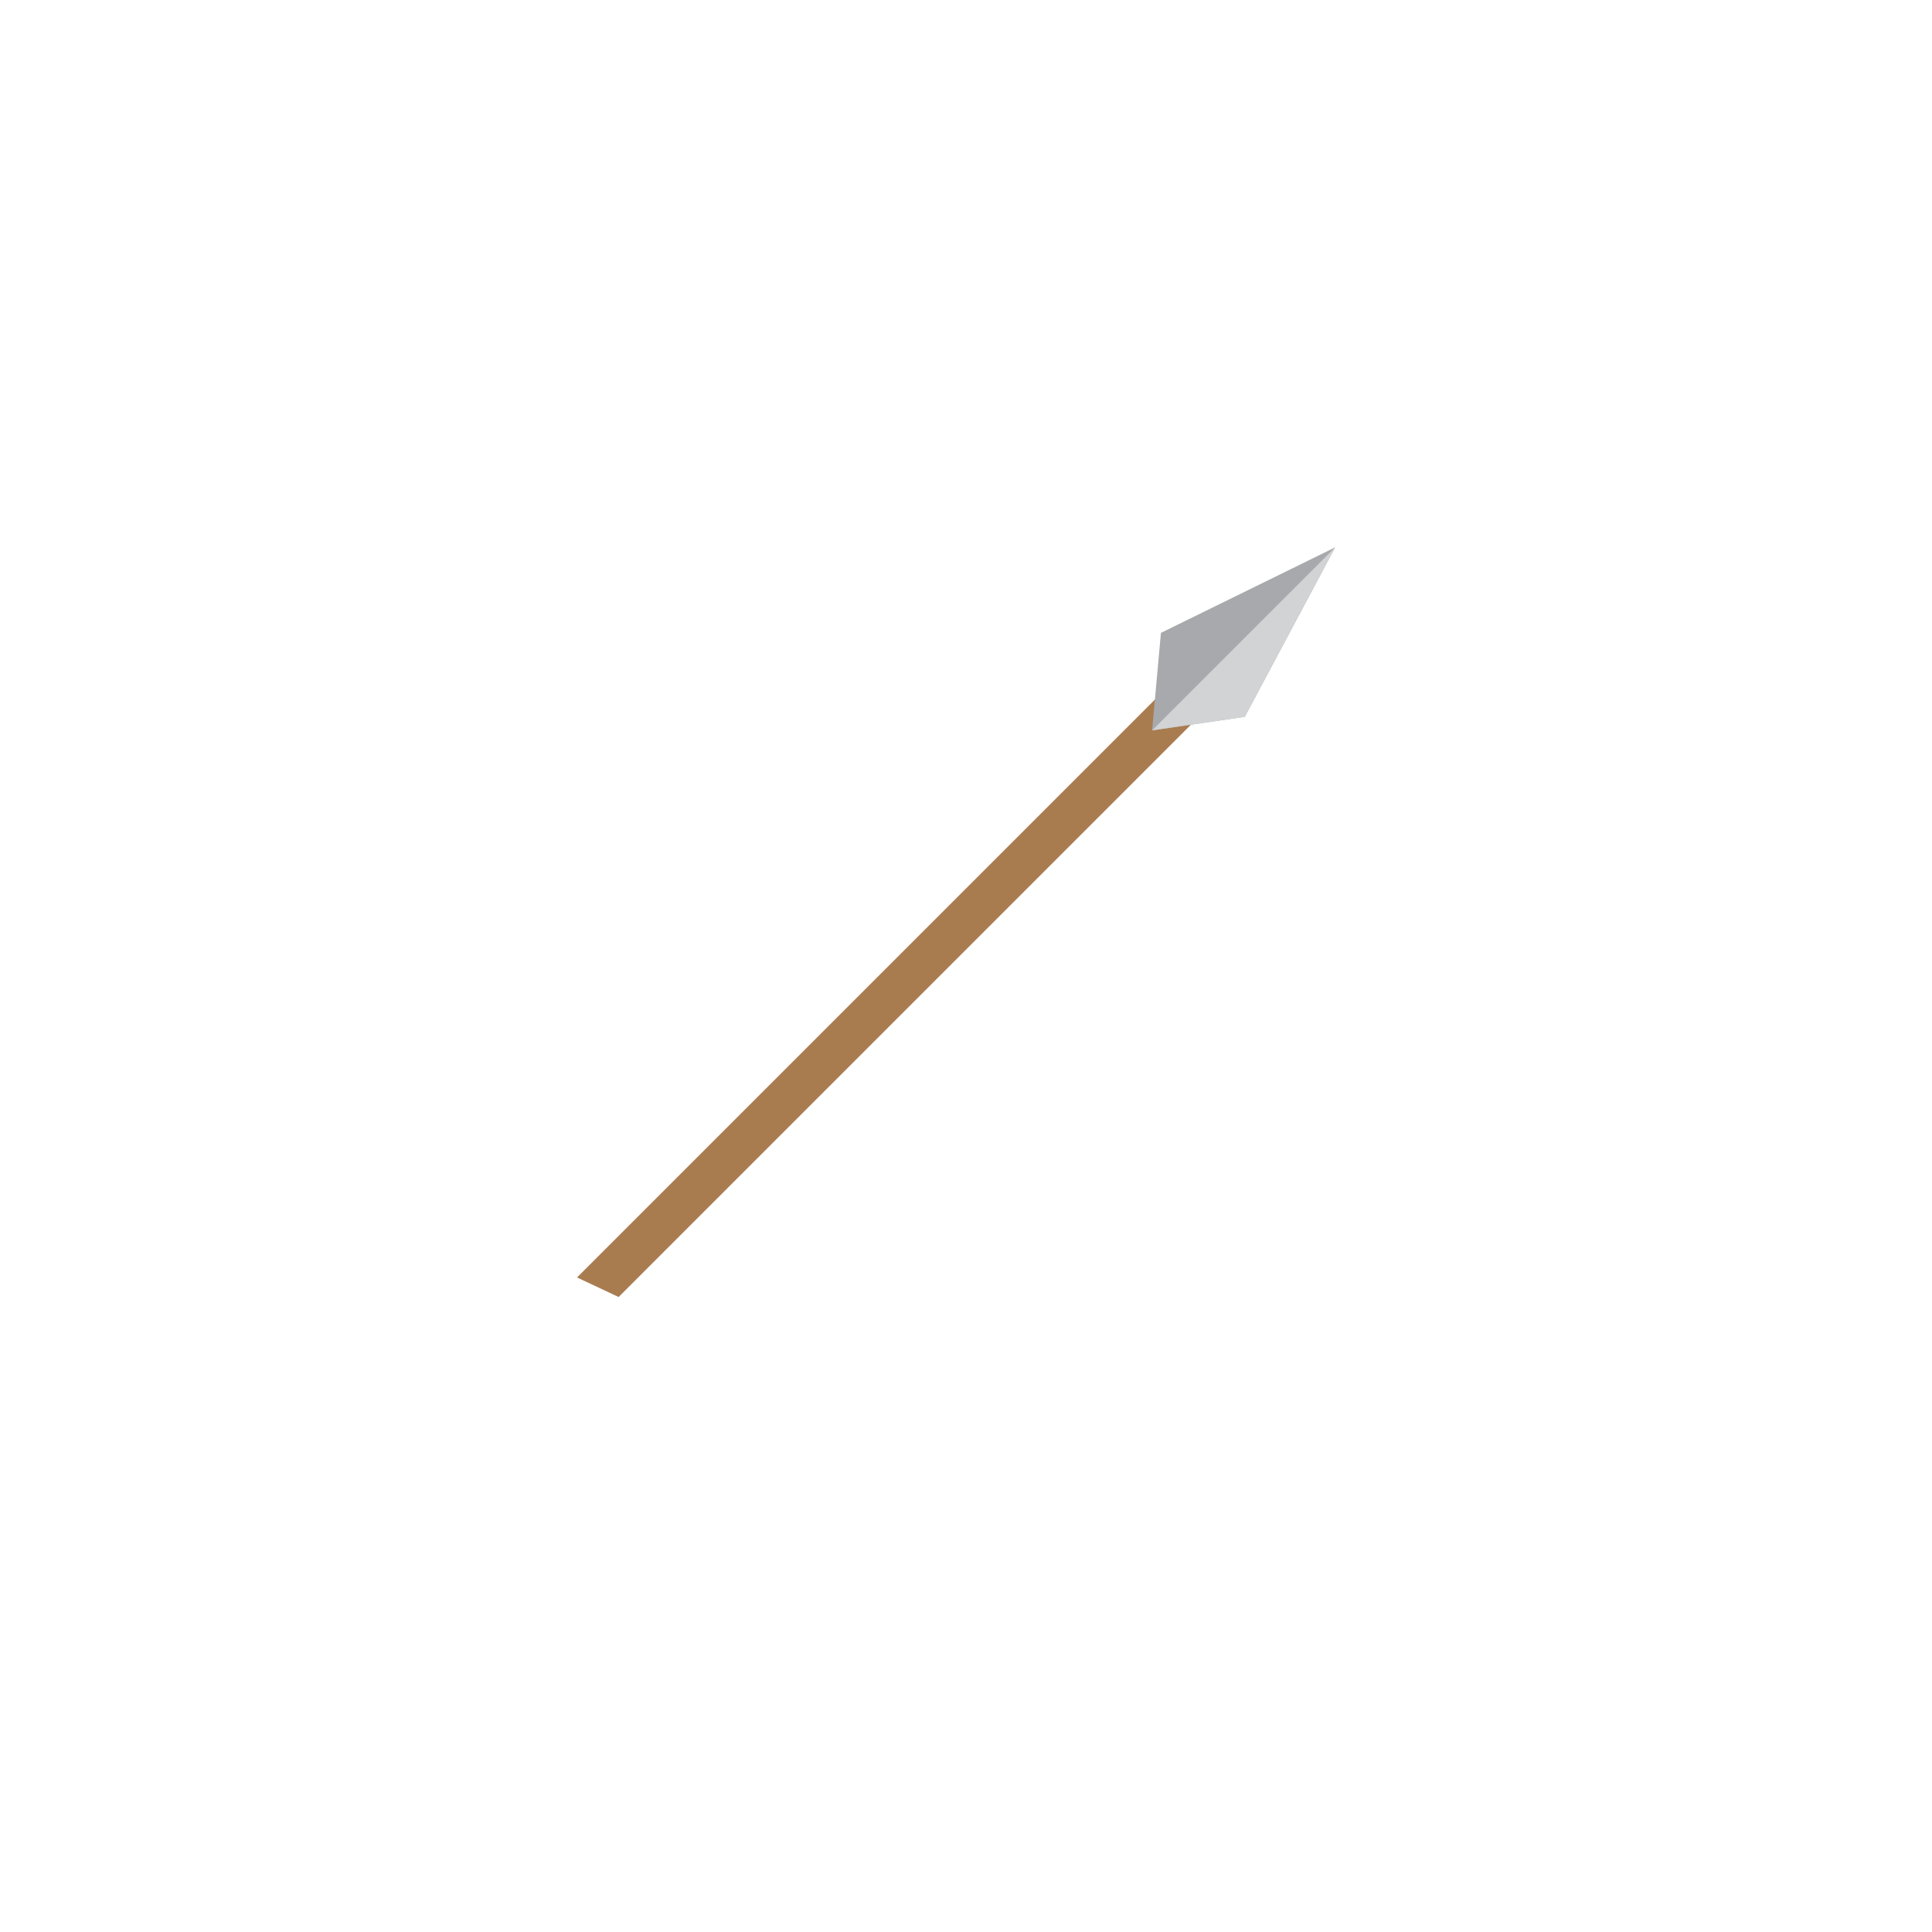
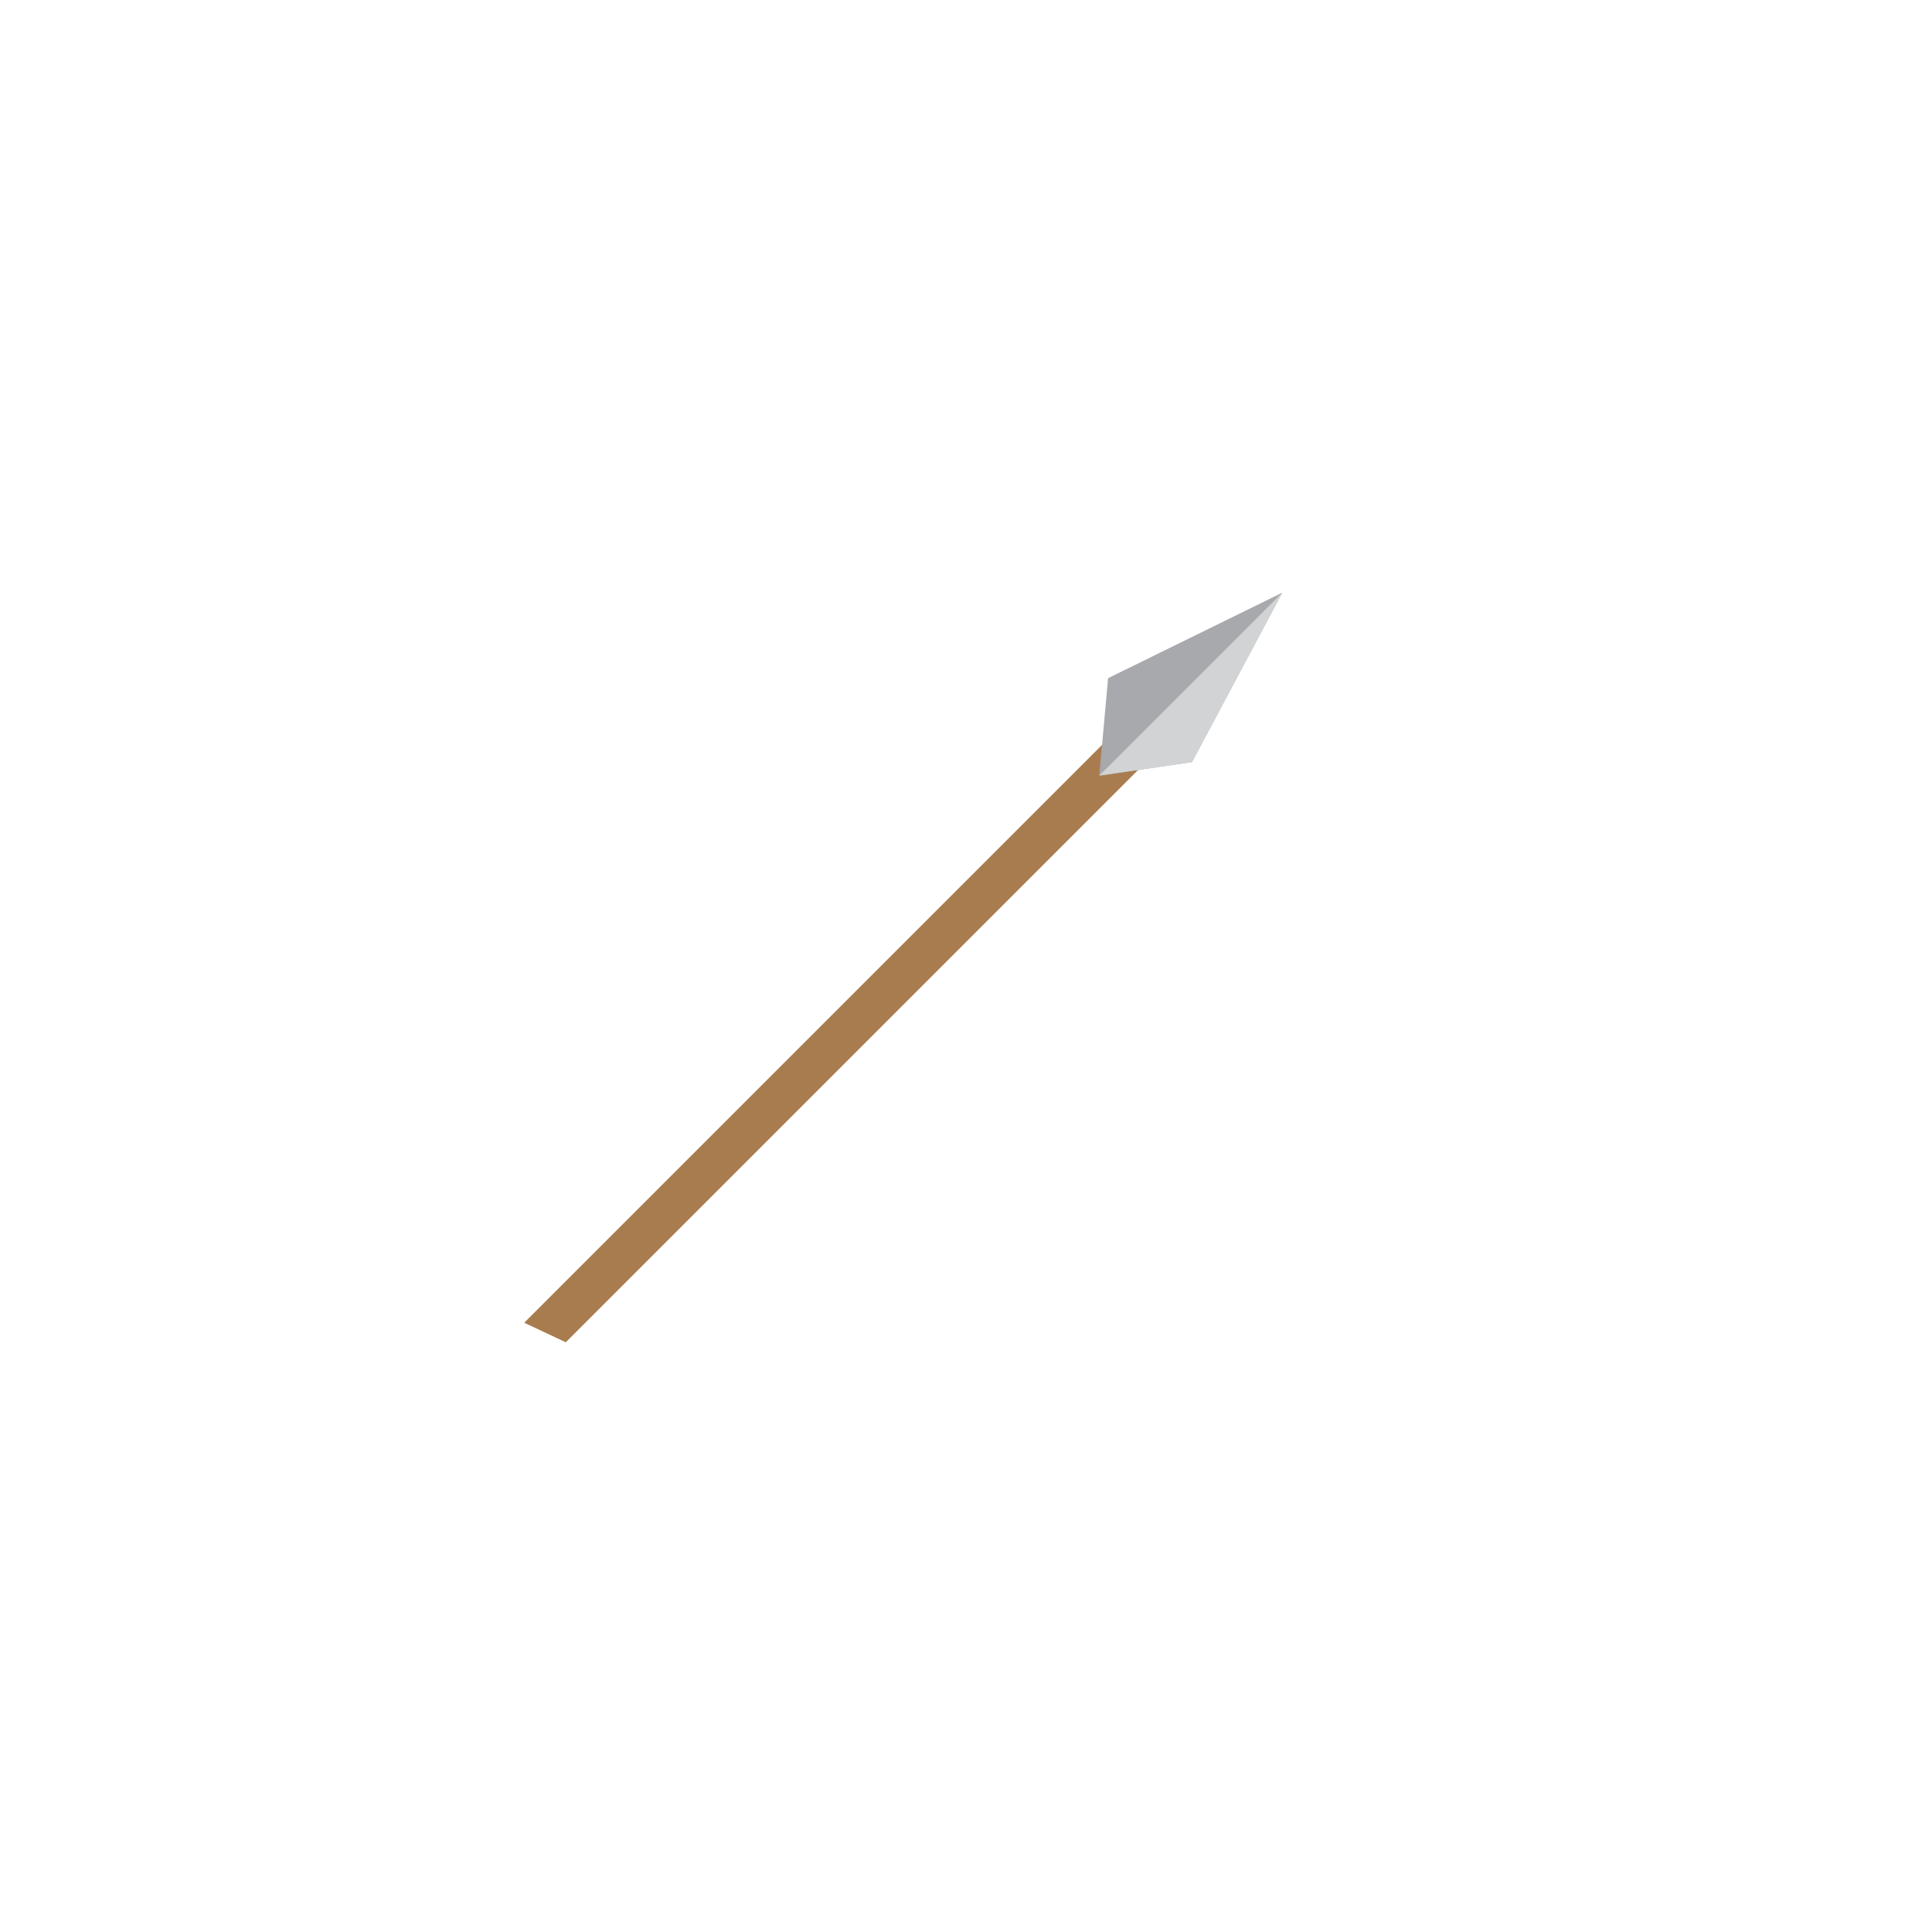
<svg xmlns="http://www.w3.org/2000/svg" viewBox="0 0 256 256">
-   <path d="m81.97 171.86 83.87-83.87-4.05-4.05-85.33 85.33z" fill="#a97c50" />
-   <path d="m152.66 96.78 1.17-12.92 23.08-11.33-11.97 22.45z" fill="#a7a9ac" />
-   <path d="m152.66 96.78 24.25-24.25-11.97 22.45z" fill="#d1d3d4" />
+   <path d="m74.97 177.86 83.87-83.87-4.05-4.05-85.33 85.33z" fill="#a97c50" />
+   <path d="m145.66 102.78 1.17-12.92 23.08-11.33-11.97 22.45z" fill="#a7a9ac" />
+   <path d="m145.66 102.78 24.25-24.25-11.97 22.45z" fill="#d1d3d4" />
</svg>
